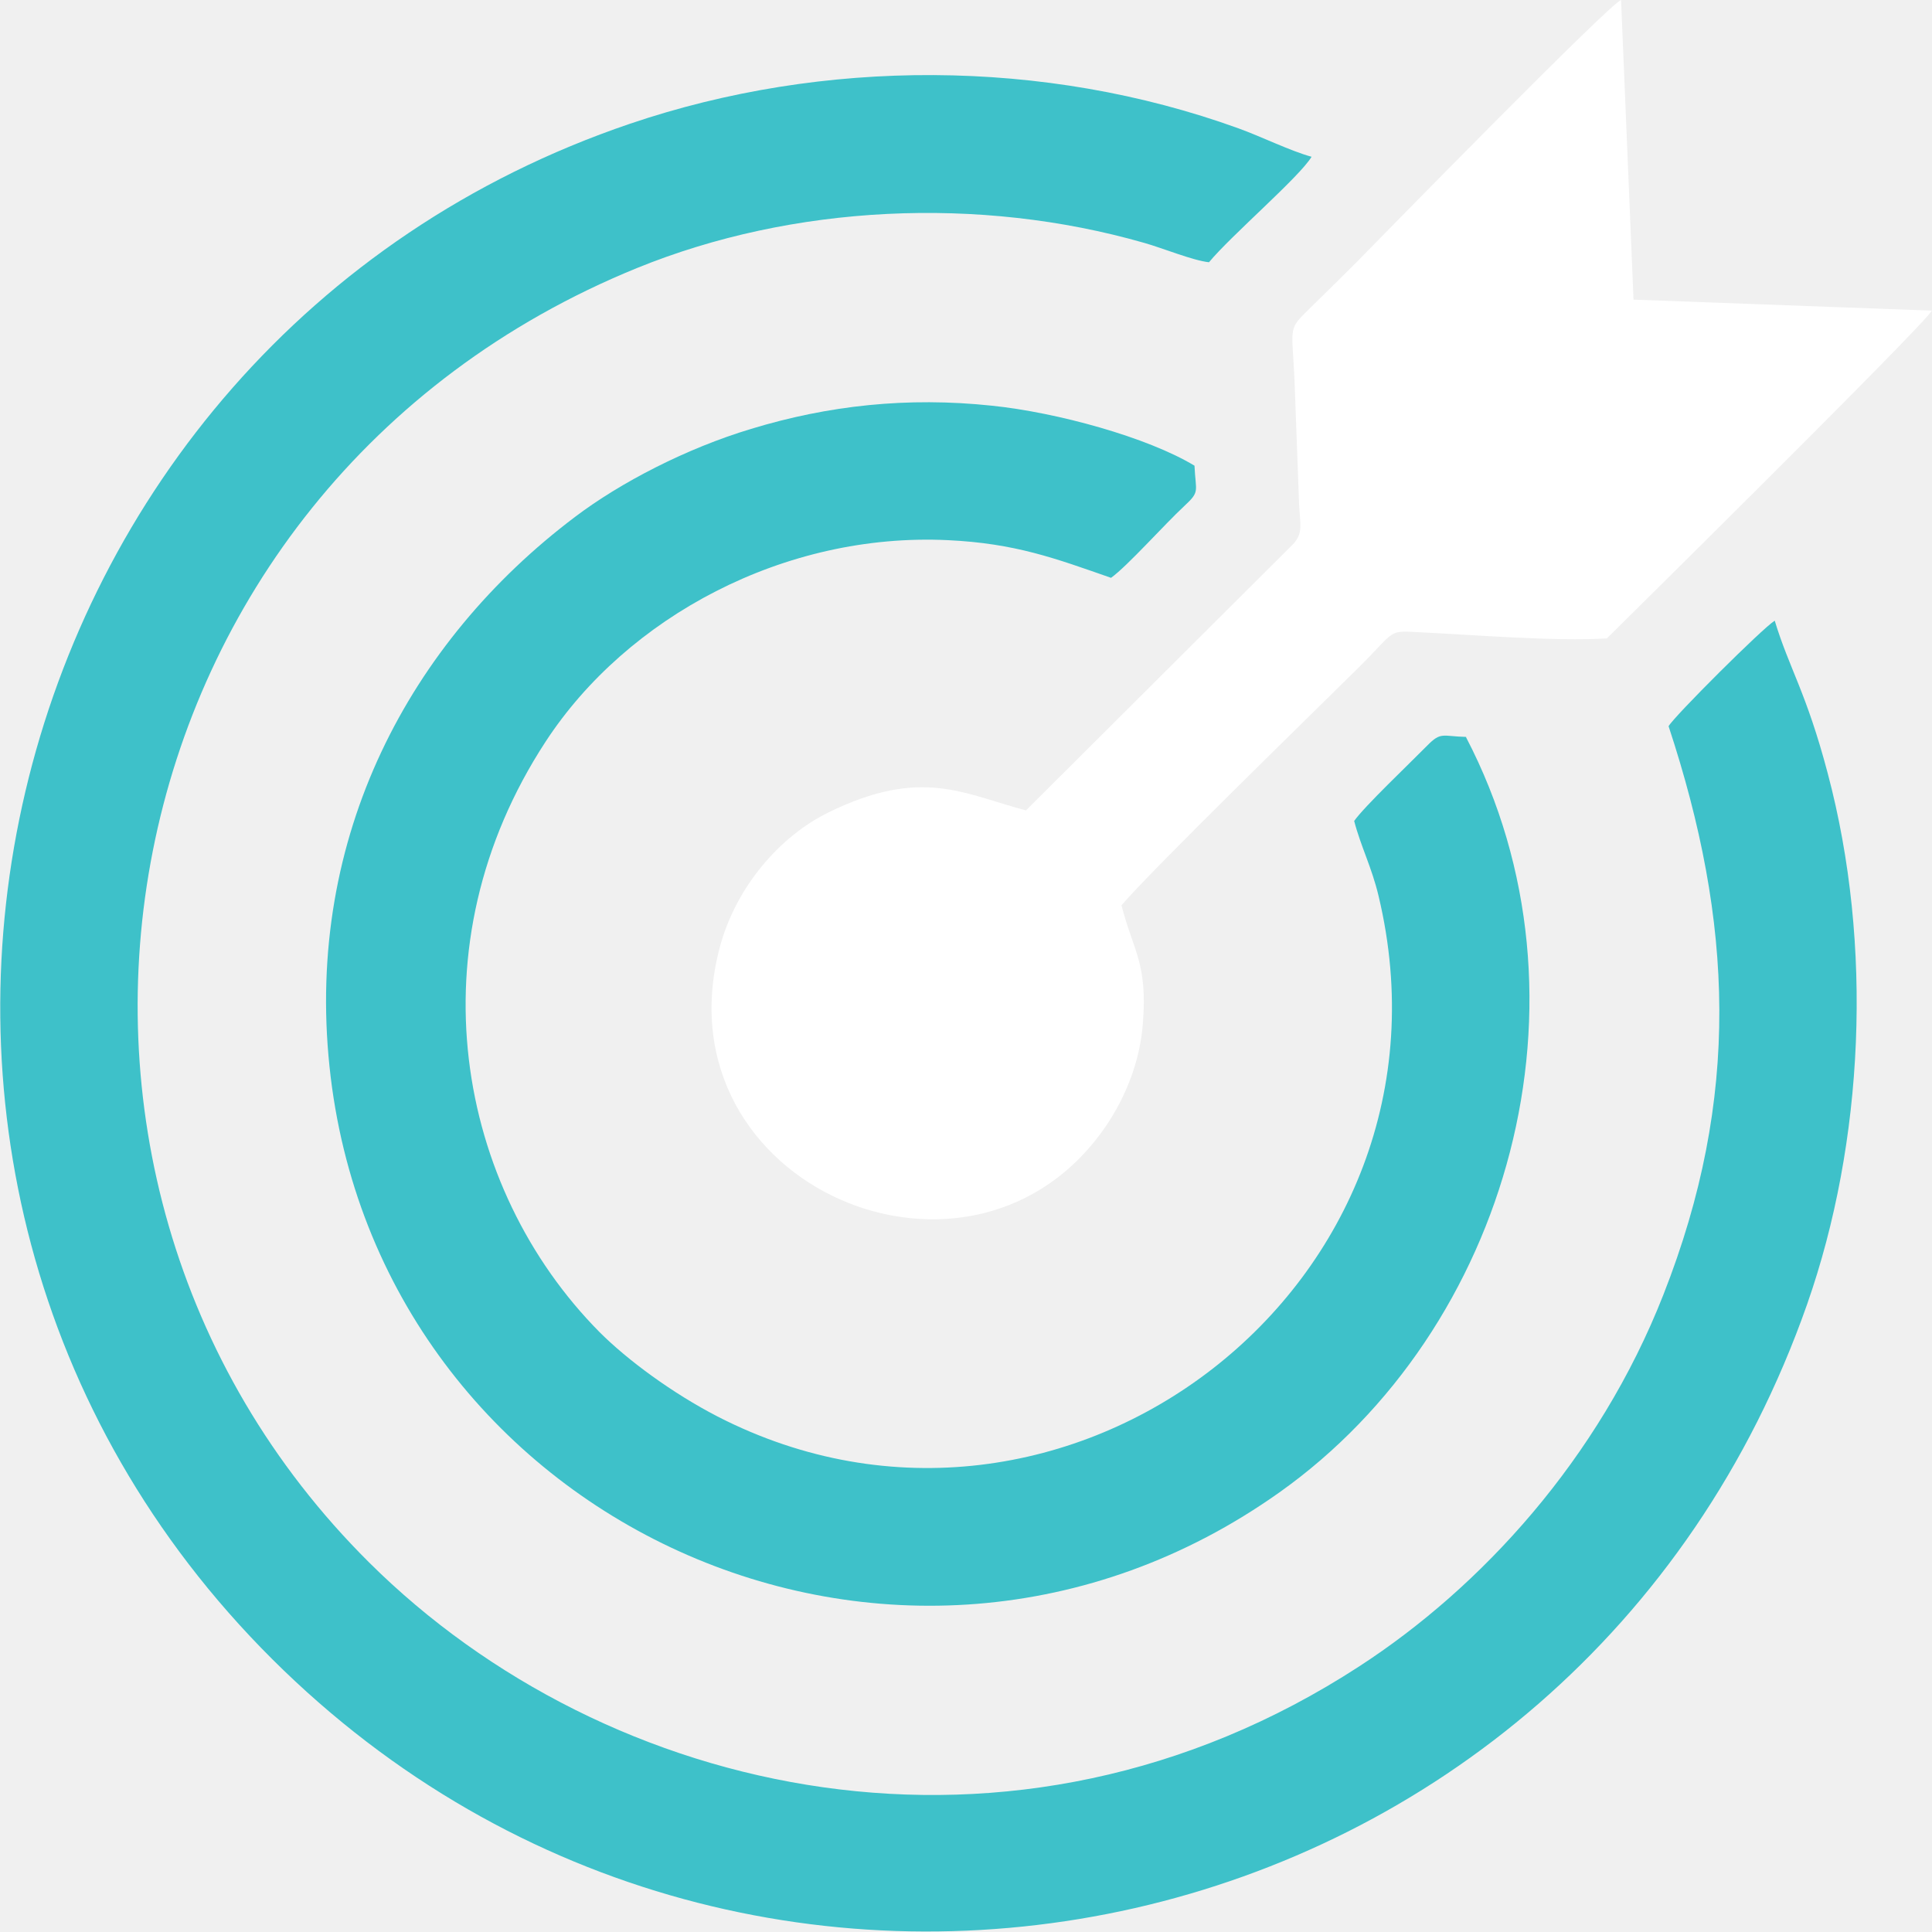
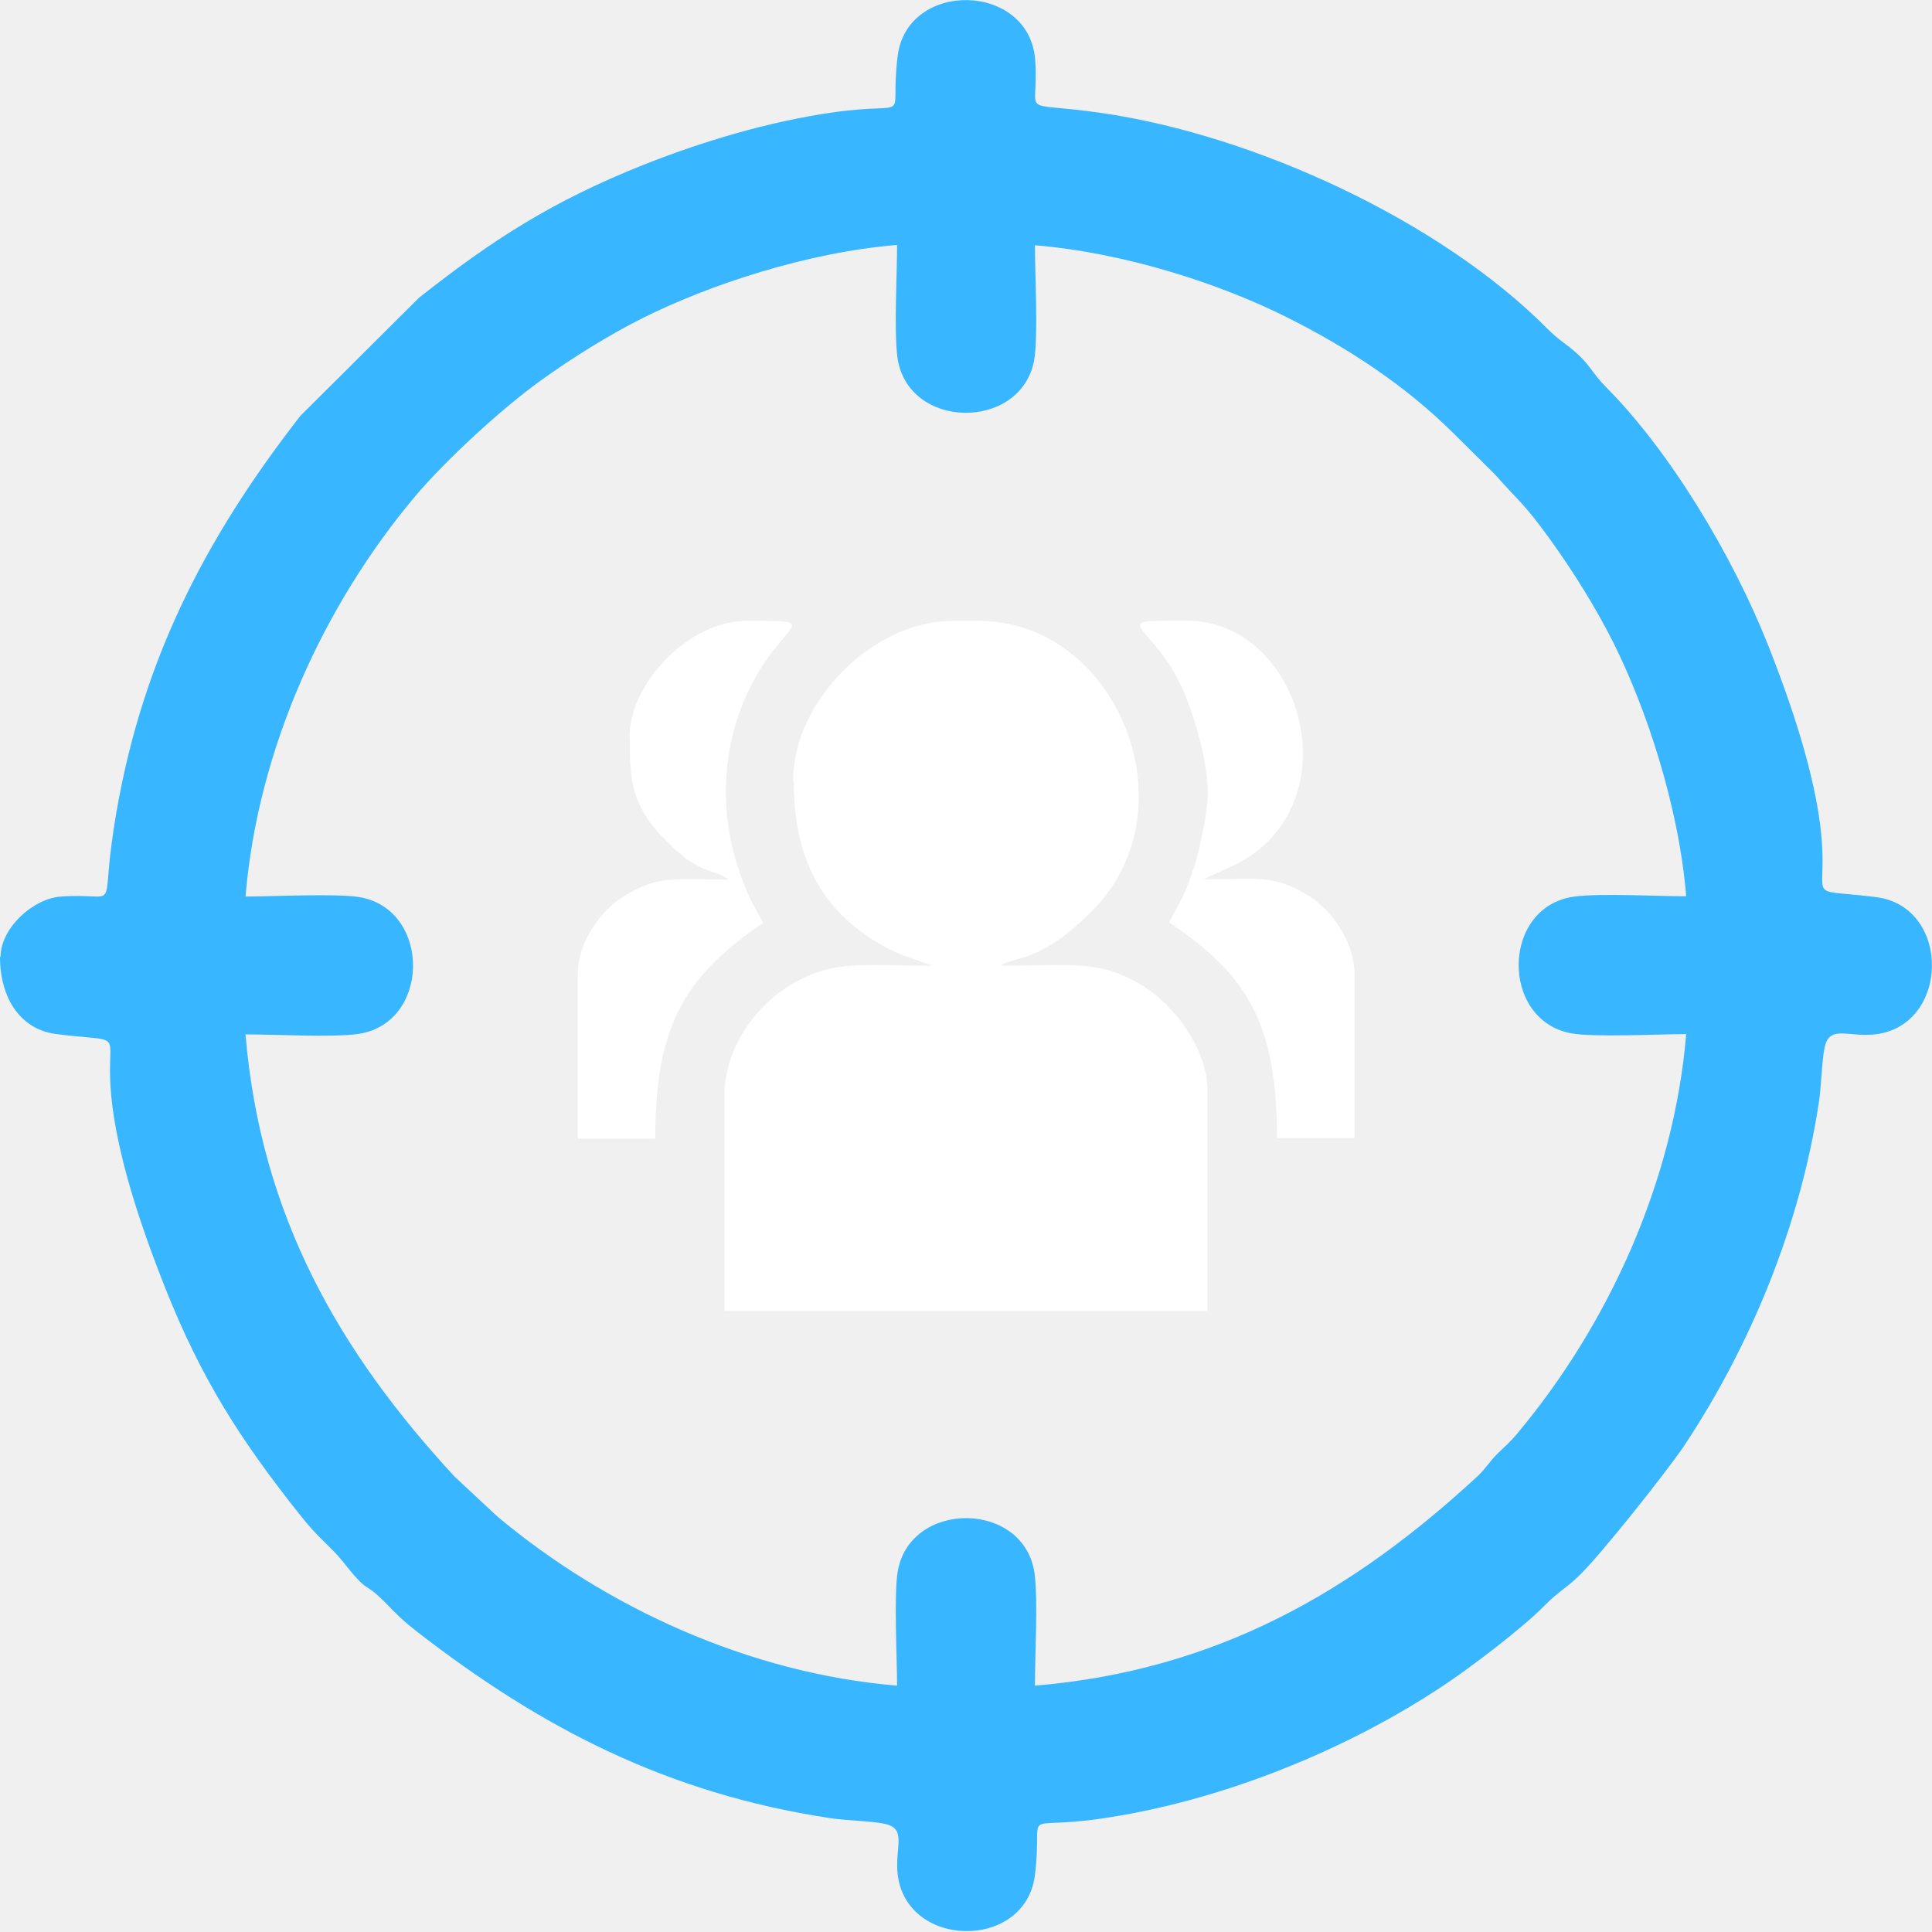
- <svg xmlns="http://www.w3.org/2000/svg" xml:space="preserve" width="18.631mm" height="18.631mm" version="1.1" style="shape-rendering:geometricPrecision; text-rendering:geometricPrecision; image-rendering:optimizeQuality; fill-rule:evenodd; clip-rule:evenodd" viewBox="0 0 66.67 66.67">
+ <svg xmlns="http://www.w3.org/2000/svg" xml:space="preserve" width="19.59mm" height="19.585mm" version="1.1" style="shape-rendering:geometricPrecision; text-rendering:geometricPrecision; image-rendering:optimizeQuality; fill-rule:evenodd; clip-rule:evenodd" viewBox="0 0 67.28 67.26">
  <defs>
    <style type="text/css">
   
-     .fil0 {fill:#3EC1C9}
+     .fil0 {fill:#38B6FF}
    .fil1 {fill:white}
   
  </style>
  </defs>
  <g id="Camada_x0020_1">
-     <path class="fil0" d="M50.6 25.43c-0.83,-0.02 -0.87,-0.19 -1.35,0.3 -0.62,0.63 -2.17,2.1 -2.52,2.6 0.23,0.88 0.61,1.61 0.84,2.58 3.21,13.4 -10.85,24.12 -22.81,17.97 -1.55,-0.8 -3.1,-1.94 -4.07,-2.91 -4.94,-4.99 -6.47,-13.33 -1.86,-20.38 2.81,-4.3 8.24,-7.22 13.88,-6.95 2.33,0.11 3.71,0.63 5.63,1.3 0.58,-0.42 1.83,-1.83 2.53,-2.48 0.55,-0.51 0.39,-0.48 0.35,-1.39 -1.62,-0.98 -4.75,-1.84 -6.99,-2.07 -2.92,-0.31 -5.65,-0.01 -8.31,0.8 -2.23,0.67 -4.51,1.85 -6.08,3.04 -5.7,4.3 -9.3,11.02 -8.47,18.96 1.64,15.72 19.65,24.02 32.78,14.7 7.92,-5.62 11.15,-17.03 6.44,-26.06z" />
-     <path class="fil1" d="M35.42 27.97c-2.14,-0.56 -3.61,-1.52 -6.84,0.07 -1.65,0.81 -3.19,2.55 -3.75,4.68 -2.15,8.21 8.81,12.9 13.38,6.07 0.61,-0.92 1.13,-2.13 1.23,-3.49 0.16,-2.07 -0.33,-2.47 -0.74,-4.06 1.12,-1.3 6.44,-6.48 8.19,-8.21 1.32,-1.31 0.97,-1.27 2.14,-1.21 1.86,0.09 4.64,0.32 6.42,0.21 0,-0 11.13,-10.99 11.21,-11.31l-10.29 -0.38 -0.43 -10.34c-0.38,0.11 -8.19,8.09 -9.16,9.08 -0.53,0.53 -0.99,0.98 -1.53,1.51 -0.82,0.81 -0.67,0.59 -0.58,2.5l0.16 4.32c0.03,0.67 0.15,0.96 -0.19,1.35l-9.23 9.2z" />
-     <path class="fil0" d="M61.24 21.42c-0.41,0.25 -3.46,3.29 -3.66,3.64 2.23,6.76 2.5,12.81 -0.18,19.62 -2.23,5.68 -6.3,10.1 -10.49,12.82 -11.96,7.78 -25.99,4.55 -34.17,-3.58 -13.61,-13.52 -9.38,-37.08 9.24,-44.67 5.38,-2.19 11.81,-2.5 17.5,-0.87 0.64,0.18 1.68,0.61 2.24,0.67 0.76,-0.92 3.13,-2.95 3.54,-3.64 -0.73,-0.2 -1.72,-0.69 -2.52,-0.98 -6.72,-2.43 -14.34,-2.42 -21,-0.16 -22.32,7.58 -29.2,36.19 -12.34,52.99 16.68,16.61 45.02,10.37 52.96,-12.25 1.96,-5.59 2.29,-12.39 0.71,-18.33 -0.74,-2.8 -1.32,-3.59 -1.83,-5.27z" />
+     <path class="fil0" d="M31.24 8.54c0,1.04 -0.11,2.95 0.01,3.89 0.34,2.55 4.29,2.59 4.76,0.13 0.15,-0.76 0.03,-3.1 0.03,-4.02 3.14,0.26 6.44,1.34 8.76,2.5 2.16,1.08 4.15,2.39 5.84,4.07l1.43 1.42c0.88,1 0.97,0.95 1.93,2.28 0.79,1.1 1.56,2.33 2.17,3.54 1.15,2.29 2.29,5.7 2.55,8.86 -1.04,0 -2.95,-0.11 -3.89,0.01 -2.55,0.34 -2.59,4.29 -0.13,4.76 0.76,0.15 3.1,0.03 4.02,0.03 -0.43,5.16 -2.73,10.15 -5.9,13.93 -0.23,0.28 -0.42,0.43 -0.67,0.68 -0.29,0.29 -0.41,0.52 -0.71,0.8 -4.33,4 -9.07,6.75 -15.4,7.28 0,-1.04 0.11,-2.95 -0.01,-3.89 -0.34,-2.55 -4.29,-2.59 -4.76,-0.13 -0.15,0.76 -0.03,3.1 -0.03,4.02 -5.16,-0.43 -10.15,-2.73 -13.93,-5.9l-1.48 -1.38c-4,-4.33 -6.75,-9.07 -7.28,-15.4 1.04,0 2.95,0.11 3.89,-0.01 2.55,-0.34 2.59,-4.29 0.13,-4.76 -0.76,-0.15 -3.1,-0.03 -4.02,-0.03 0.43,-5.16 2.73,-10.15 5.9,-13.93 1.09,-1.29 3.01,-3.05 4.38,-4.04 1.1,-0.79 2.33,-1.56 3.54,-2.17 2.3,-1.15 5.7,-2.29 8.86,-2.55zm-31.24 24.78c0,1.46 0.73,2.54 1.97,2.69 3.86,0.49 -0.14,-1.03 3.78,8.83 1.26,3.18 2.62,5.29 4.63,7.83 0.39,0.49 0.54,0.66 1,1.11 0.21,0.21 0.33,0.32 0.51,0.54 1.04,1.31 0.68,0.64 1.52,1.48 0.43,0.44 0.59,0.61 1.1,1.01 4.33,3.36 8.72,5.64 14.38,6.5 0.56,0.09 1.45,0.1 1.91,0.2 0.77,0.16 0.39,0.75 0.45,1.65 0.2,2.72 4.46,2.8 4.79,0.14 0.3,-2.42 -0.61,-1.56 2.24,-1.96 4.21,-0.6 8.61,-2.39 12.01,-4.66 0.92,-0.61 2.74,-1.99 3.52,-2.79 0.45,-0.46 0.71,-0.57 1.13,-0.97 0.76,-0.71 3.12,-3.7 3.7,-4.56 2.32,-3.49 4.05,-7.68 4.7,-11.97 0.09,-0.56 0.1,-1.45 0.2,-1.91 0.16,-0.77 0.75,-0.39 1.65,-0.45 2.72,-0.2 2.8,-4.46 0.14,-4.79 -3.86,-0.49 0.14,1.03 -3.78,-8.83 -1.2,-3.01 -3.35,-6.65 -5.63,-8.94 -0.43,-0.43 -0.54,-0.74 -0.97,-1.13 -0.4,-0.37 -0.64,-0.47 -1.06,-0.89 -3.73,-3.76 -10.17,-6.73 -15.48,-7.51 -3.07,-0.45 -2.21,0.21 -2.36,-1.85 -0.2,-2.72 -4.46,-2.8 -4.79,-0.14 -0.3,2.42 0.61,1.56 -2.24,1.96 -2.31,0.33 -4.62,1.04 -6.59,1.82 -3.19,1.27 -5.27,2.61 -7.83,4.63l-4.14 4.12c-3.37,4.33 -5.63,8.71 -6.5,14.38 -0.47,3.05 0.27,2.21 -1.84,2.36 -0.97,0.07 -2.1,1.1 -2.1,2.1z" />
+     <path class="fil1" d="M27.64 27.17c0,2.5 0.79,4.37 2.91,5.65 0.29,0.18 0.57,0.32 0.9,0.45l0.89 0.31c0.02,0.01 0.07,0.03 0.1,0.05 -2.43,0 -3.51,-0.25 -5.08,0.78 -1.03,0.67 -2.13,2.07 -2.13,3.73l0 7.51 16.82 0 0 -7.66c0,-1.49 -1.18,-2.96 -2.13,-3.58 -1.57,-1.03 -2.65,-0.78 -5.08,-0.78 0.6,-0.38 1.36,-0.08 3.19,-1.91 3.54,-3.54 0.88,-10.1 -3.95,-10.1l-0.9 0c-2.77,0 -5.56,2.79 -5.56,5.56z" />
+     <path class="fil1" d="M42.06 27.62c0,0.64 -0.28,1.94 -0.43,2.42 -0.34,1.08 -0.45,1.19 -0.92,2.08 2.72,1.82 3.76,3.51 3.76,7.51l2.7 0 0 -5.71c0,-1.13 -0.81,-2.21 -1.53,-2.68 -1.25,-0.81 -1.82,-0.62 -3.73,-0.62l1.23 -0.57c3.96,-2.13 2.21,-8.44 -1.83,-8.44 -2.9,0 -1.2,0.01 -0.13,2.38 0.36,0.8 0.88,2.45 0.88,3.63z" />
+     <path class="fil1" d="M21.93 25.67c0,1.43 0.04,2.33 1.16,3.5 1.3,1.35 1.68,1.03 2.29,1.46 -1.8,0 -2.44,-0.18 -3.64,0.57 -0.78,0.48 -1.62,1.55 -1.62,2.74l0 5.71 2.7 0c0,-3.71 0.87,-5.58 3.76,-7.51 -0.46,-0.86 -0.54,-0.91 -0.89,-1.97 -0.84,-2.59 -0.38,-5.4 1.21,-7.48 0.84,-1.1 1.26,-1.07 -0.92,-1.07 -1.94,0 -4.06,2.12 -4.06,4.06z" />
  </g>
</svg>
